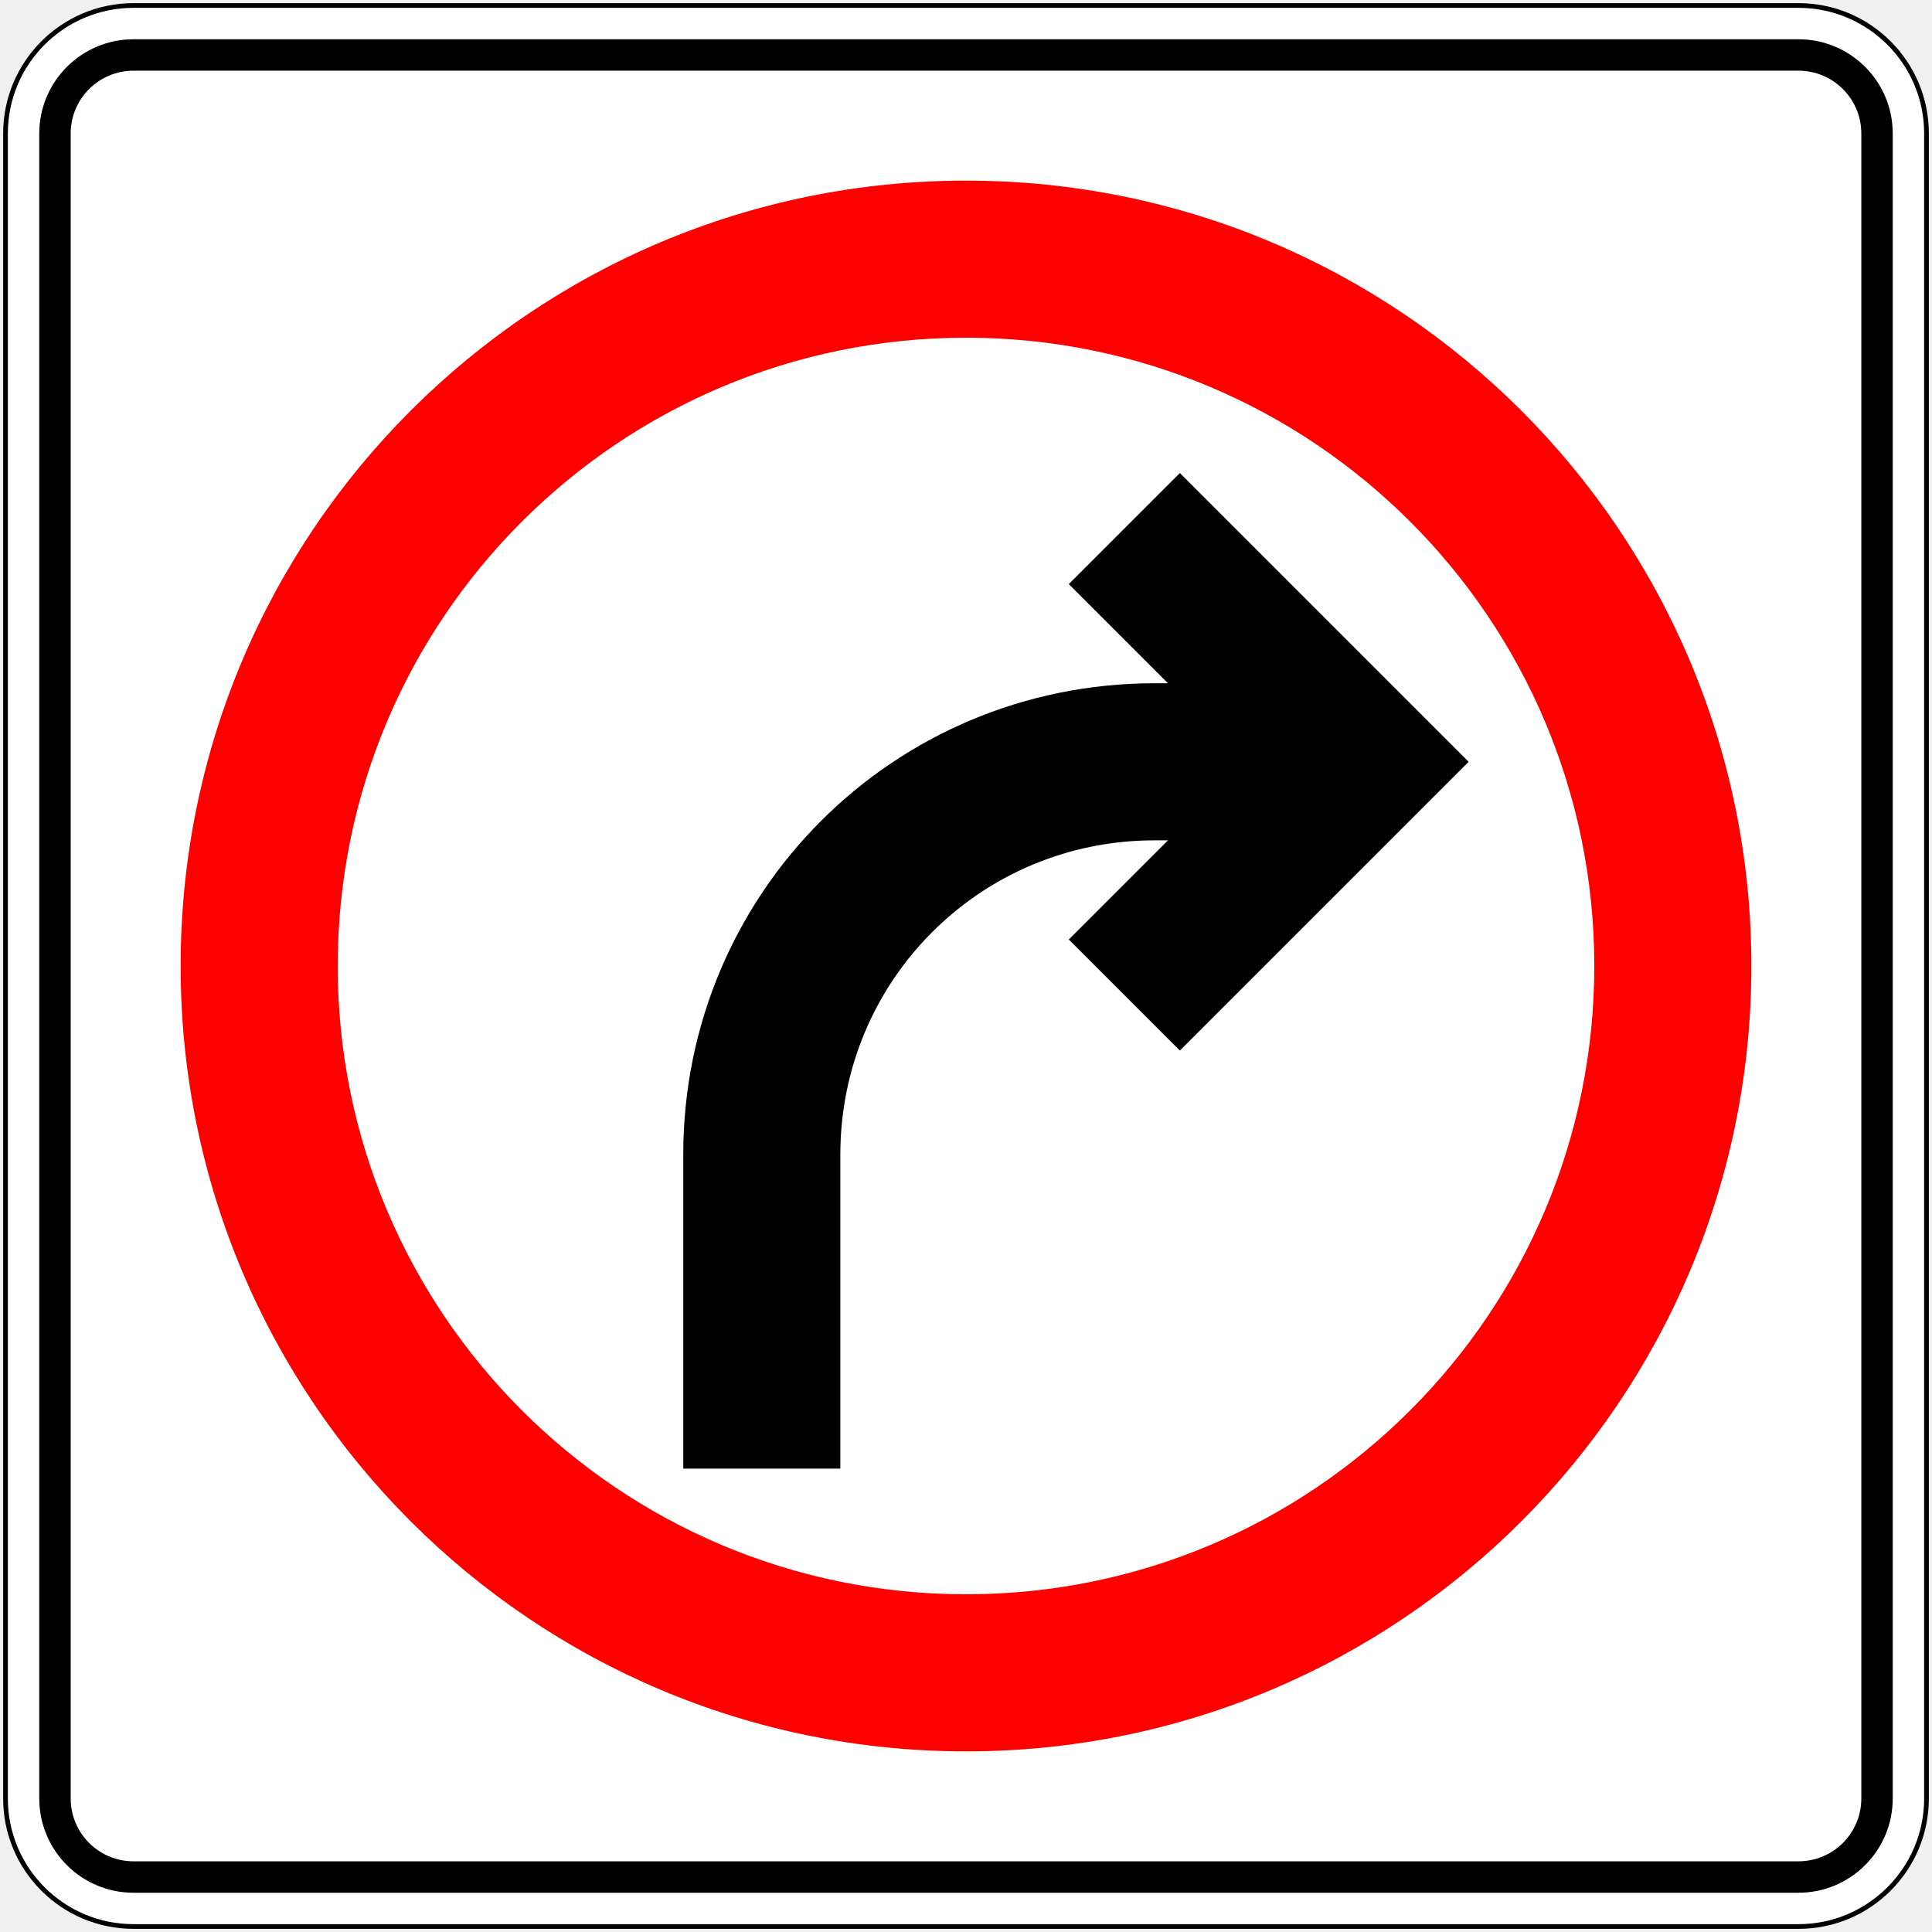
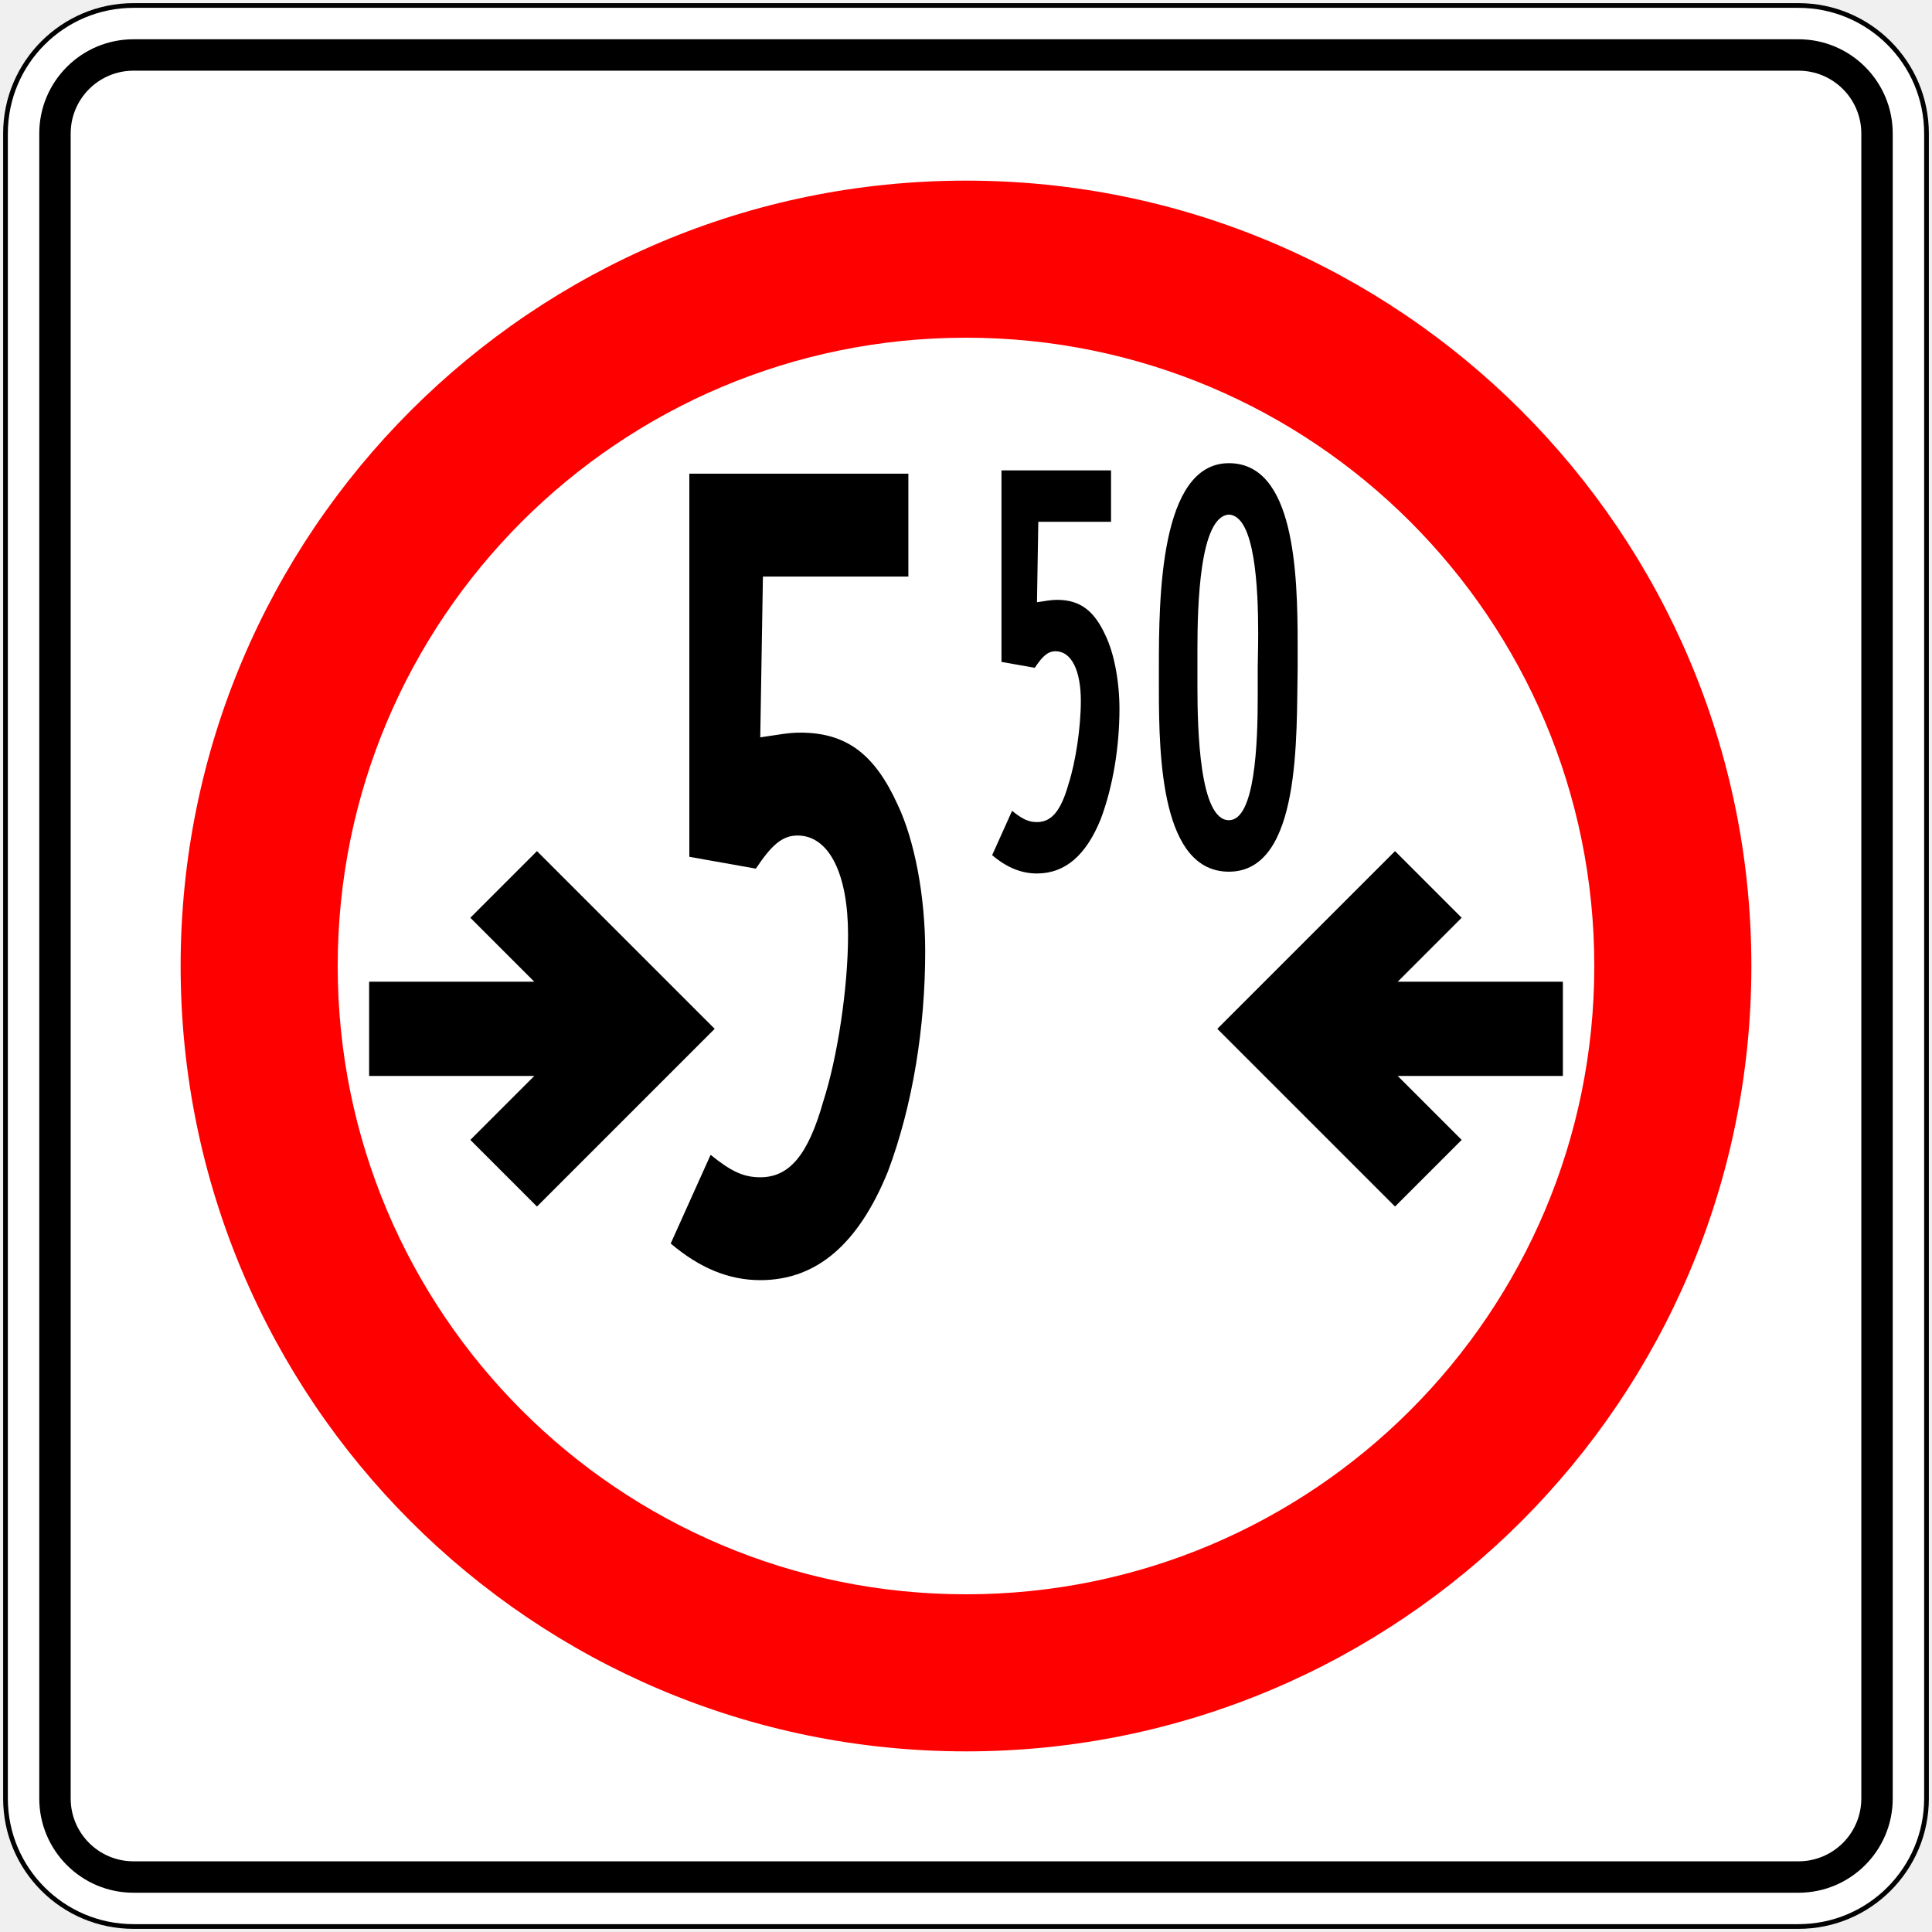
<svg xmlns="http://www.w3.org/2000/svg" width="615mm" height="615mm" viewBox="0 0 615 615" version="1.1" id="svg8">
  <defs id="defs2" />
  <g id="layer1" transform="translate(0,318)">
    <rect style="opacity:1;vector-effect:none;fill:#000000;fill-opacity:1;fill-rule:nonzero;stroke:none;stroke-width:5.318;stroke-linecap:square;stroke-linejoin:miter;stroke-miterlimit:7;stroke-dasharray:none;stroke-dashoffset:0;stroke-opacity:1" id="rect10" width="613" height="613" x="1" y="-317" rx="41.5" ry="41.5" />
    <rect ry="40" rx="40" y="-315.5" x="2.5" height="610" width="610" id="rect17" style="opacity:1;vector-effect:none;fill:#ffffff;fill-opacity:1;fill-rule:nonzero;stroke:none;stroke-width:5.292;stroke-linecap:square;stroke-linejoin:miter;stroke-miterlimit:7;stroke-dasharray:none;stroke-dashoffset:0;stroke-opacity:1" />
    <rect style="opacity:1;vector-effect:none;fill:#000000;fill-opacity:1;fill-rule:nonzero;stroke:none;stroke-width:5.118;stroke-linecap:square;stroke-linejoin:miter;stroke-miterlimit:7;stroke-dasharray:none;stroke-dashoffset:0;stroke-opacity:1" id="rect19" width="590" height="590" x="12.5" y="-305.5" rx="30" ry="30" />
    <rect style="opacity:1;vector-effect:none;fill:#ffffff;fill-opacity:1;fill-rule:nonzero;stroke:none;stroke-width:4.945;stroke-linecap:square;stroke-linejoin:miter;stroke-miterlimit:7;stroke-dasharray:none;stroke-dashoffset:0;stroke-opacity:1" id="rect21" width="570" height="570" x="22.5" y="-295.5" rx="20" ry="20" />
    <circle style="opacity:1;vector-effect:none;fill:#ff0000;fill-opacity:1;fill-rule:nonzero;stroke:none;stroke-width:5.843;stroke-linecap:square;stroke-linejoin:miter;stroke-miterlimit:7;stroke-dasharray:none;stroke-dashoffset:0;stroke-opacity:1" id="path41" cx="307.5" cy="-10.5" r="250" />
    <circle cy="-10.5" cx="307.5" id="circle43" style="opacity:1;vector-effect:none;fill:#ffffff;fill-opacity:1;fill-rule:nonzero;stroke:none;stroke-width:4.674;stroke-linecap:square;stroke-linejoin:miter;stroke-miterlimit:7;stroke-dasharray:none;stroke-dashoffset:0;stroke-opacity:1" r="200" />
-     <path id="path45" d="M 217.5,149.5 V 49.5 c 0,-83.1 66.9,-150 150,-150 h 53.552 v 50 h -53.552 c -55.4,0 -100,44.6 -100,100 V 149.5 Z" style="opacity:1;vector-effect:none;fill:#000000;fill-opacity:1;fill-rule:nonzero;stroke:none;stroke-width:6.627;stroke-linecap:square;stroke-linejoin:miter;stroke-miterlimit:7;stroke-dasharray:none;stroke-dashoffset:0;stroke-opacity:1" />
-     <path id="path96" d="m 371.789,-100.5 -31.569,-31.569 35.355,-35.355 91.924,91.924 -91.924,91.924 -35.355,-35.355 31.569,-31.569 z" style="opacity:1;vector-effect:none;fill:#000000;fill-opacity:1;fill-rule:nonzero;stroke:none;stroke-width:2.053;stroke-linecap:square;stroke-linejoin:miter;stroke-miterlimit:7;stroke-dasharray:none;stroke-dashoffset:0;stroke-opacity:1" />
+     <path style="opacity:1;vector-effect:none;fill:#000000;fill-opacity:1;fill-rule:nonzero;stroke:none;stroke-width:1.342;stroke-linecap:square;stroke-linejoin:miter;stroke-miterlimit:7;stroke-dasharray:none;stroke-dashoffset:0;stroke-opacity:1" d="m 117.5,24.5 52.574,10e-6 L 149.718,44.856 170.931,66.069 227.5,9.5 170.931,-47.069 149.717,-25.856 170.074,-5.5 117.5,-5.5 Z" id="rect33" />
+     <path id="path42" d="m 497.5,24.5 -52.574,10e-6 L 465.283,44.856 444.069,66.069 387.5,9.5 444.069,-47.069 465.283,-25.856 444.926,-5.5 497.5,-5.5 Z" style="opacity:1;vector-effect:none;fill:#000000;fill-opacity:1;fill-rule:nonzero;stroke:none;stroke-width:1.342;stroke-linecap:square;stroke-linejoin:miter;stroke-miterlimit:7;stroke-dasharray:none;stroke-dashoffset:0;stroke-opacity:1" />
+     <path d="M 282.664,54.875 C 273.339,77.838 260.086,89.5 242.009,89.5 232.124,89.5 222.812,85.731 213.5,77.838 l 12.706,-28.235 c 6.49,5.271 10.444,7.149 15.802,7.149 9.312,0 15.243,-7.149 20.041,-24.095 4.511,-13.925 7.908,-36.13 7.908,-53.076 0,-19.196 -5.931,-31.617 -16.088,-31.617 -5.073,0 -8.467,3.383 -13.266,10.543 l -21.173,-3.769 v -121.954 h 69.724 v 32.748 h -46.3 l -0.846,51.186 c 5.358,-0.757 8.752,-1.504 12.694,-1.504 14.683,0 23.709,6.776 31.057,22.964 5.359,11.289 8.753,28.981 8.753,46.673 0,24.095 -3.942,48.936 -11.849,70.022 z" id="path7" style="fill:#000000;stroke:none;stroke-width:12.433" />
+     <path d="m 350.398,-57.27 c -4.652,11.476 -11.289,17.319 -20.328,17.319 -4.936,0 -9.586,-1.88 -14.248,-5.831 l 6.353,-14.111 c 3.256,2.636 5.222,3.581 7.907,3.581 4.661,0 7.621,-3.581 10.033,-12.047 2.265,-6.963 3.942,-18.065 3.942,-26.532 0,-9.598 -2.96,-15.802 -8.044,-15.802 -2.537,0 -4.229,1.692 -6.627,5.272 l -10.593,-1.88 v -60.97 h 34.874 v 16.374 h -23.15 l -0.423,25.599 c 2.683,-0.376 4.389,-0.757 6.354,-0.757 7.348,0 11.861,3.383 15.528,11.476 2.688,5.644 4.375,14.497 4.375,23.336 -0.037,12.01 -2.002,24.431 -5.955,34.974 z" id="path12" style="fill:#000000;stroke:none;stroke-width:12.433" />
+     <path d="m 391.19,-40.523 c -21.31,0 -22.292,-35.57 -22.292,-58.149 0,-2.448 0,-4.699 0,-6.776 0,-22.205 0.282,-65.111 22.292,-65.111 20.9,0 21.882,34.812 21.882,57.962 0,2.636 0,4.899 0,7.149 -0.423,21.26 1.269,64.924 -21.882,64.924 z m 9.325,-75.467 c 0,-14.87 -0.996,-37.821 -9.325,-38.206 -9.312,0.559 -10.021,28.794 -10.021,42.905 0,2.448 0,4.511 0,5.831 0,1.32 0,3.383 0,6.018 0,13.925 0.71,42.533 10.021,42.533 8.33,0 9.175,-24.468 9.175,-39.337 0,-3.952 0,-7.336 0,-9.225 0,-2.053 0.141,-5.806 0.141,-10.518 z" id="path14" style="fill:#000000;stroke:none;stroke-width:12.433" />
  </g>
</svg>
